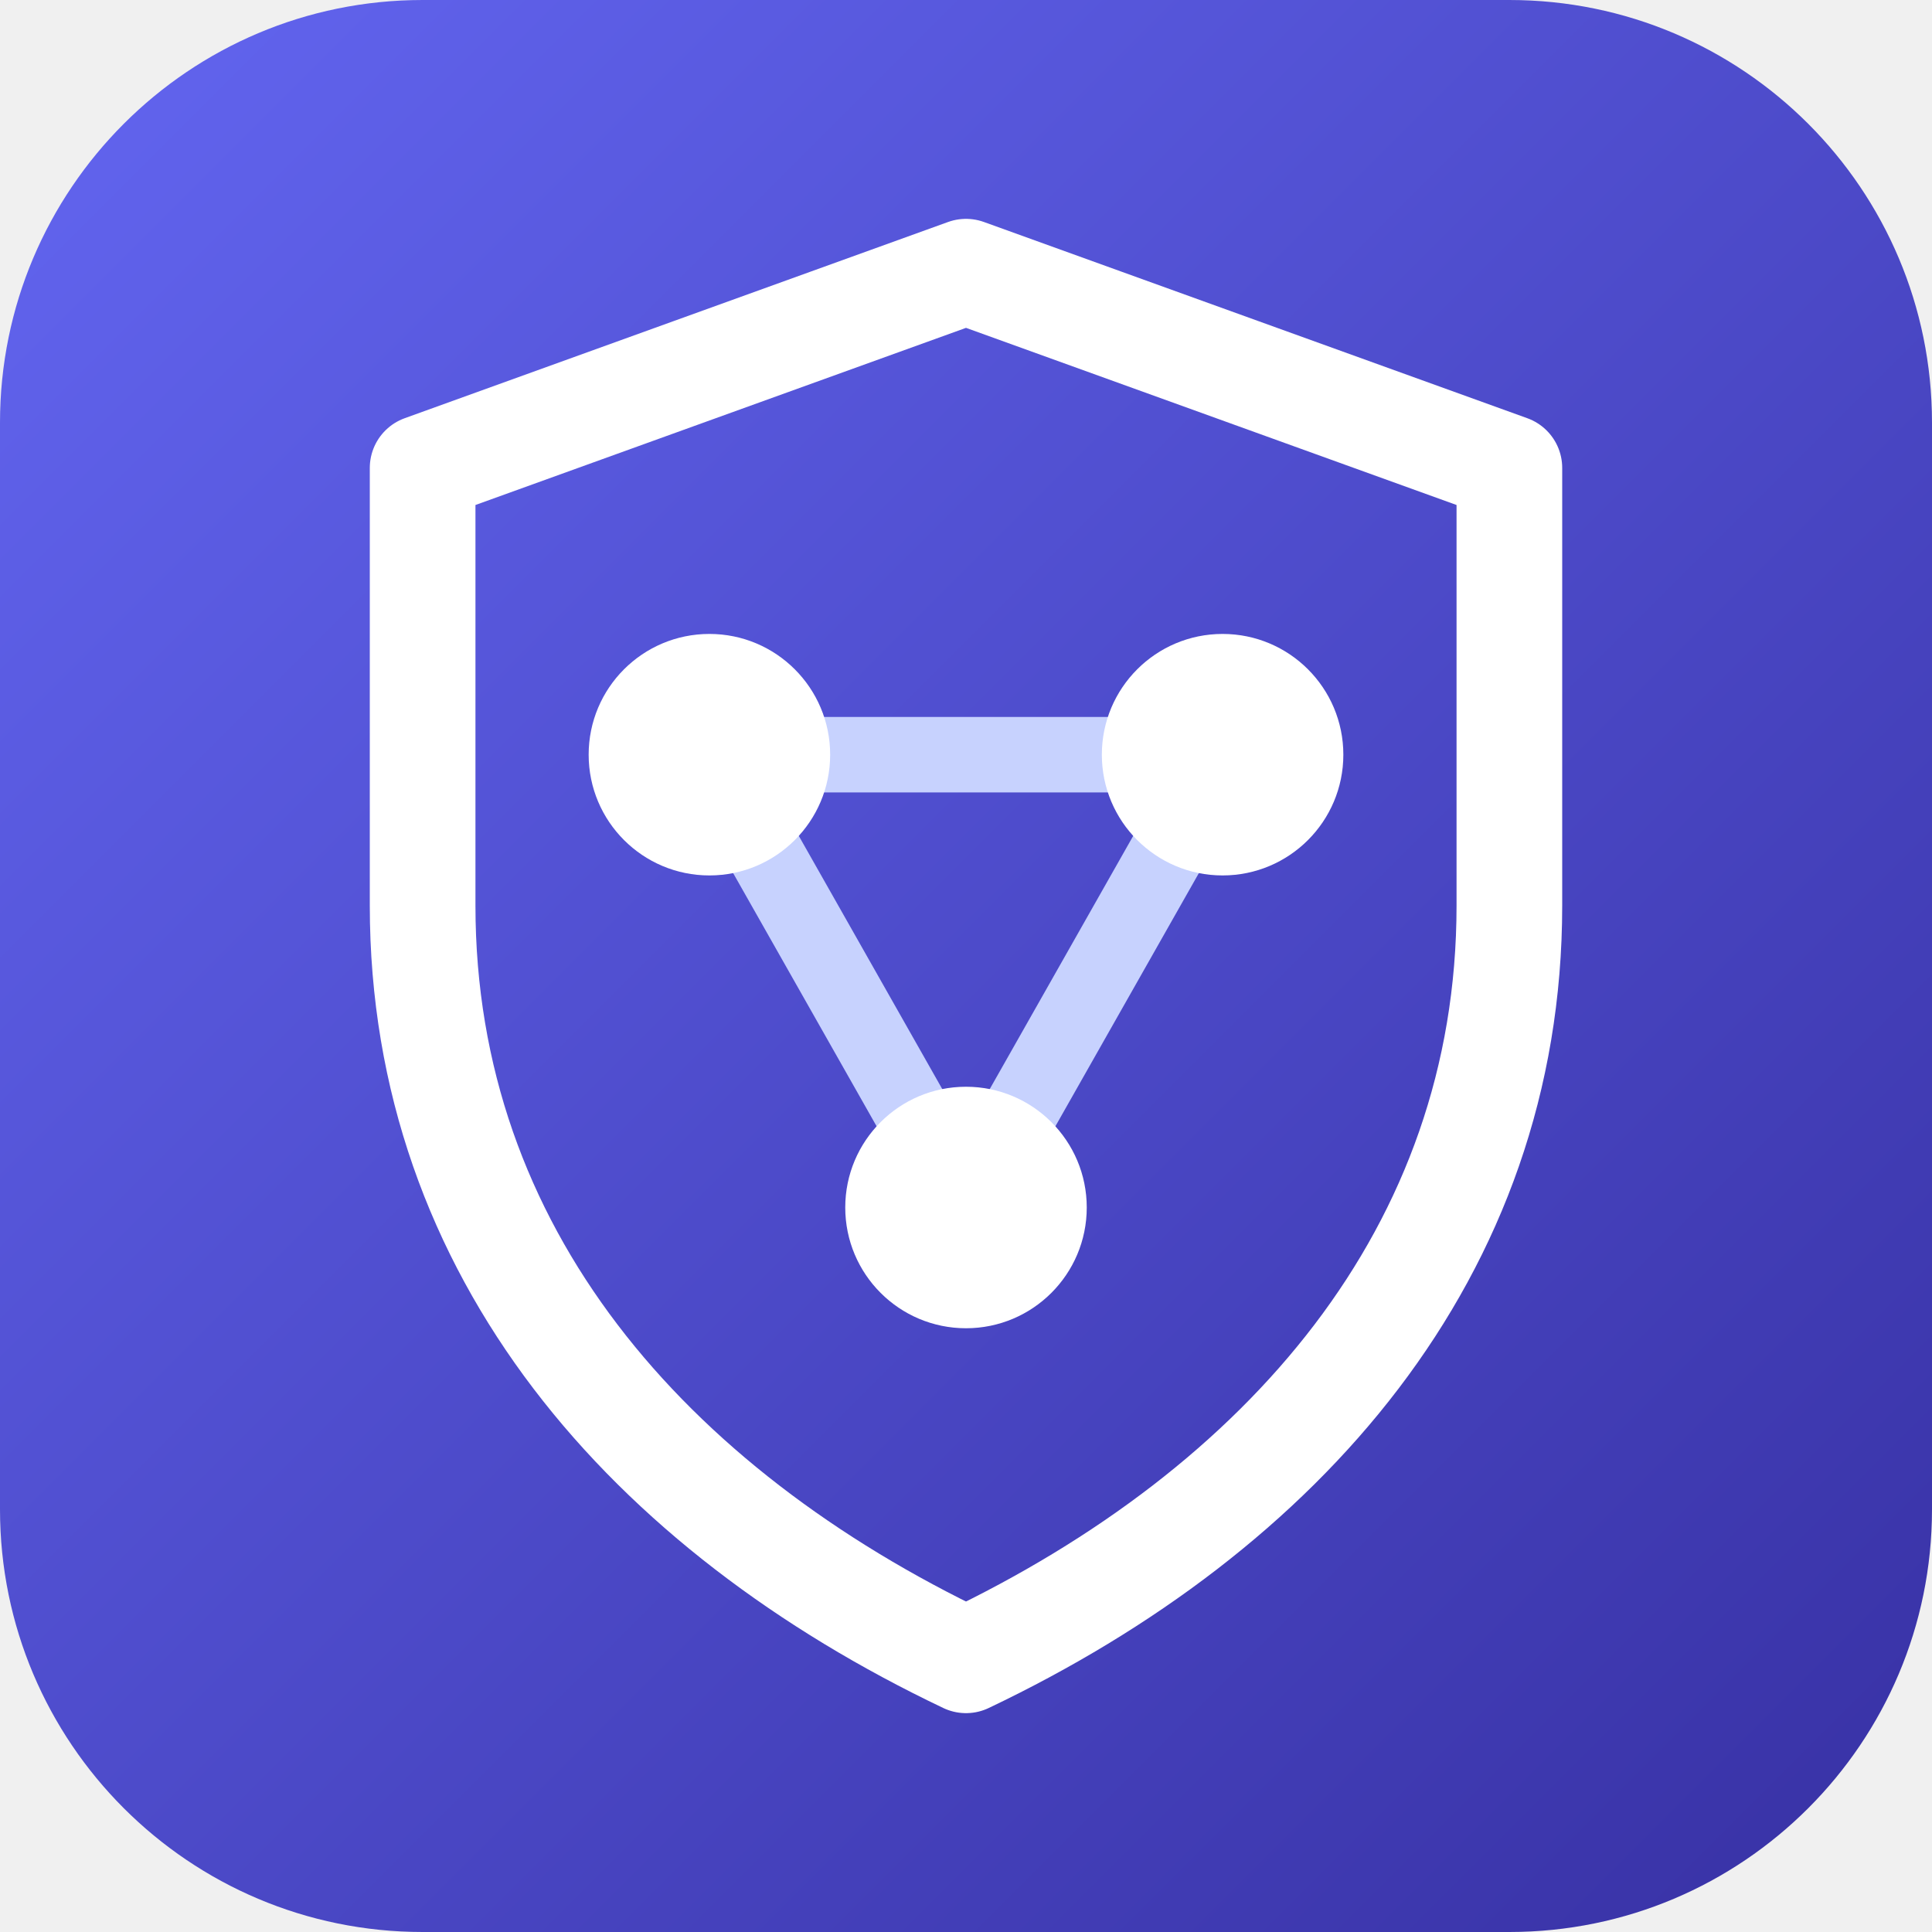
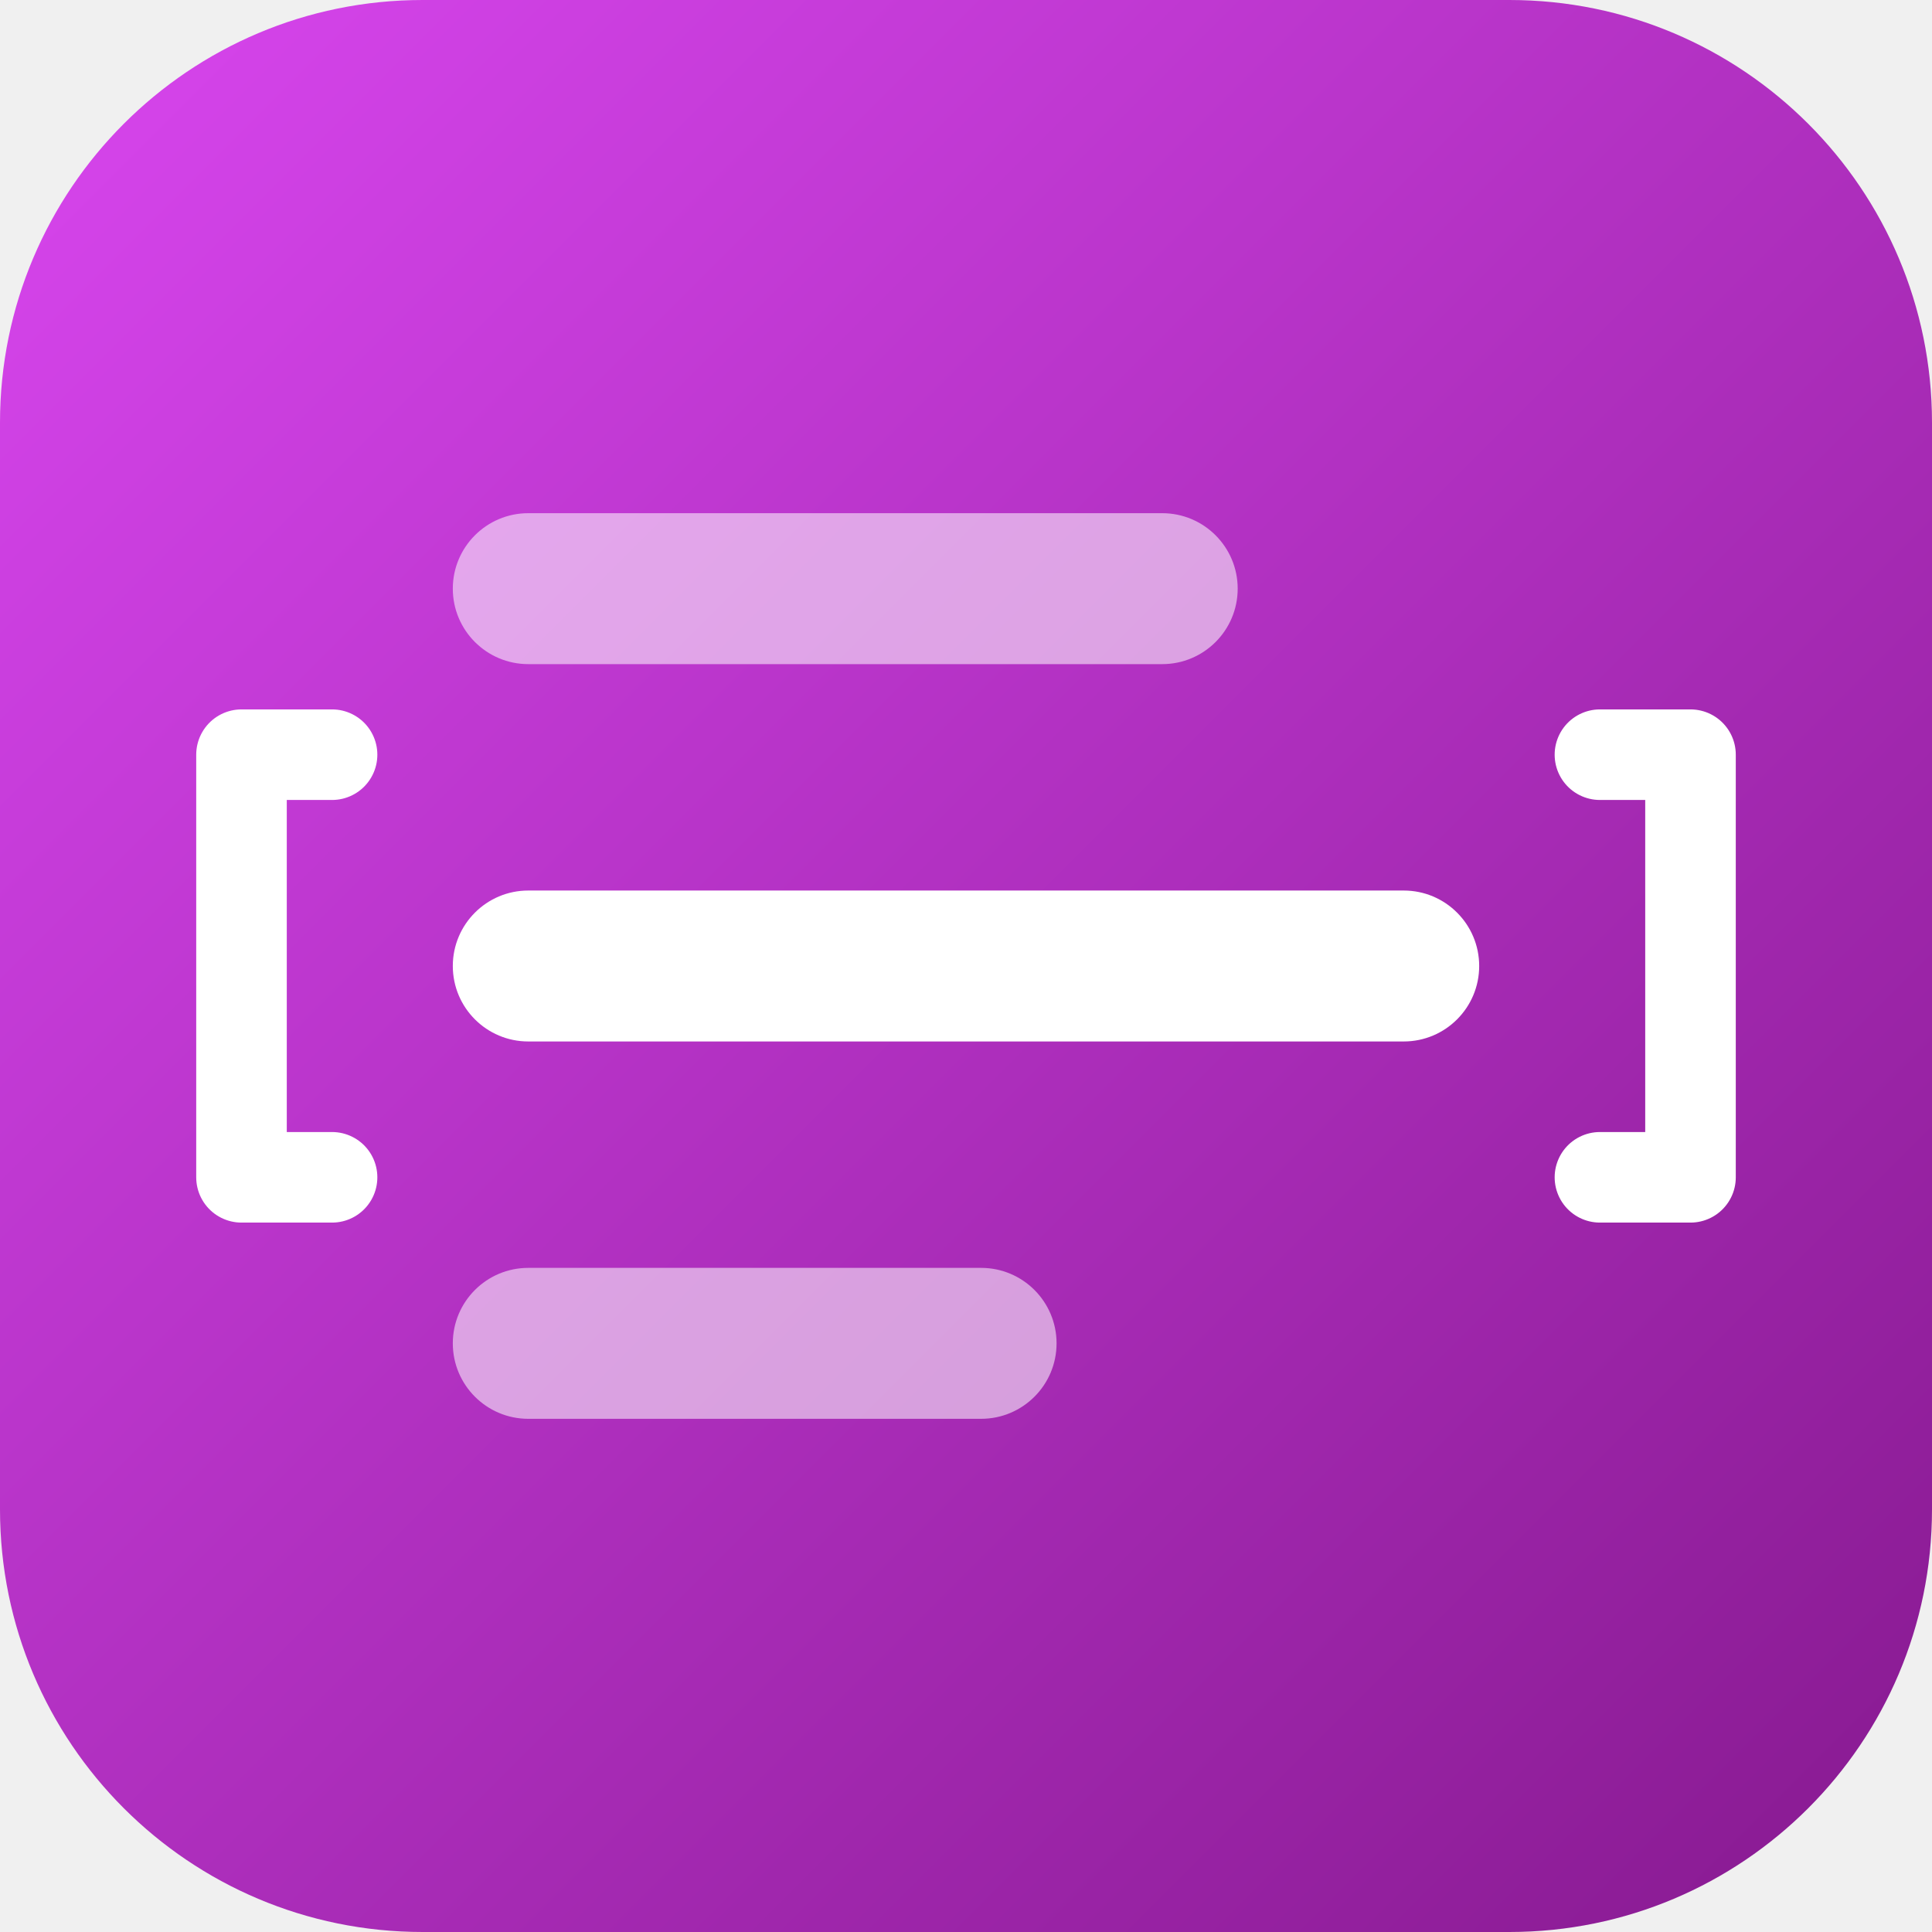
<svg xmlns="http://www.w3.org/2000/svg" width="128" height="128" viewBox="0 0 128 128" role="img" aria-label="mcp-guard">
  <defs>
    <linearGradient id="tile" x1="0" y1="0" x2="1" y2="1">
-       <stop offset="0" stop-color="#6366F1" />
-       <stop offset="1" stop-color="#3730A3" />
+       <stop offset="0" stop-color="#D946EF" />
+       <stop offset="1" stop-color="#86198F" />
    </linearGradient>
  </defs>
  <rect width="128" height="128" rx="28" fill="url(#tile)" />
-   <path d="M64 18 L100 31 V60 C100 83 85 100 64 110 C43 100 28 83 28 60 V31 Z" fill="none" stroke="#FFFFFF" stroke-width="7" stroke-linejoin="round" />
-   <path d="M47 50 L81 50 L64 80 Z" fill="none" stroke="#C7D2FE" stroke-width="5" stroke-linejoin="round" />
-   <circle cx="47" cy="50" r="8" fill="#FFFFFF" />
-   <circle cx="81" cy="50" r="8" fill="#FFFFFF" />
-   <circle cx="64" cy="80" r="8" fill="#FFFFFF" />
+   <rect x="30" y="34" width="52" height="10" rx="5" fill="#FFFFFF" opacity="0.55" />
+   <rect x="30" y="59" width="68" height="10" rx="5" fill="#FFFFFF" />
+   <rect x="30" y="84" width="40" height="10" rx="5" fill="#FFFFFF" opacity="0.55" />
+   <path d="M22 50 H16 V78 H22 M106 50 H112 V78 H106" fill="none" stroke="#FFFFFF" stroke-width="6" stroke-linecap="round" stroke-linejoin="round" />
</svg>
